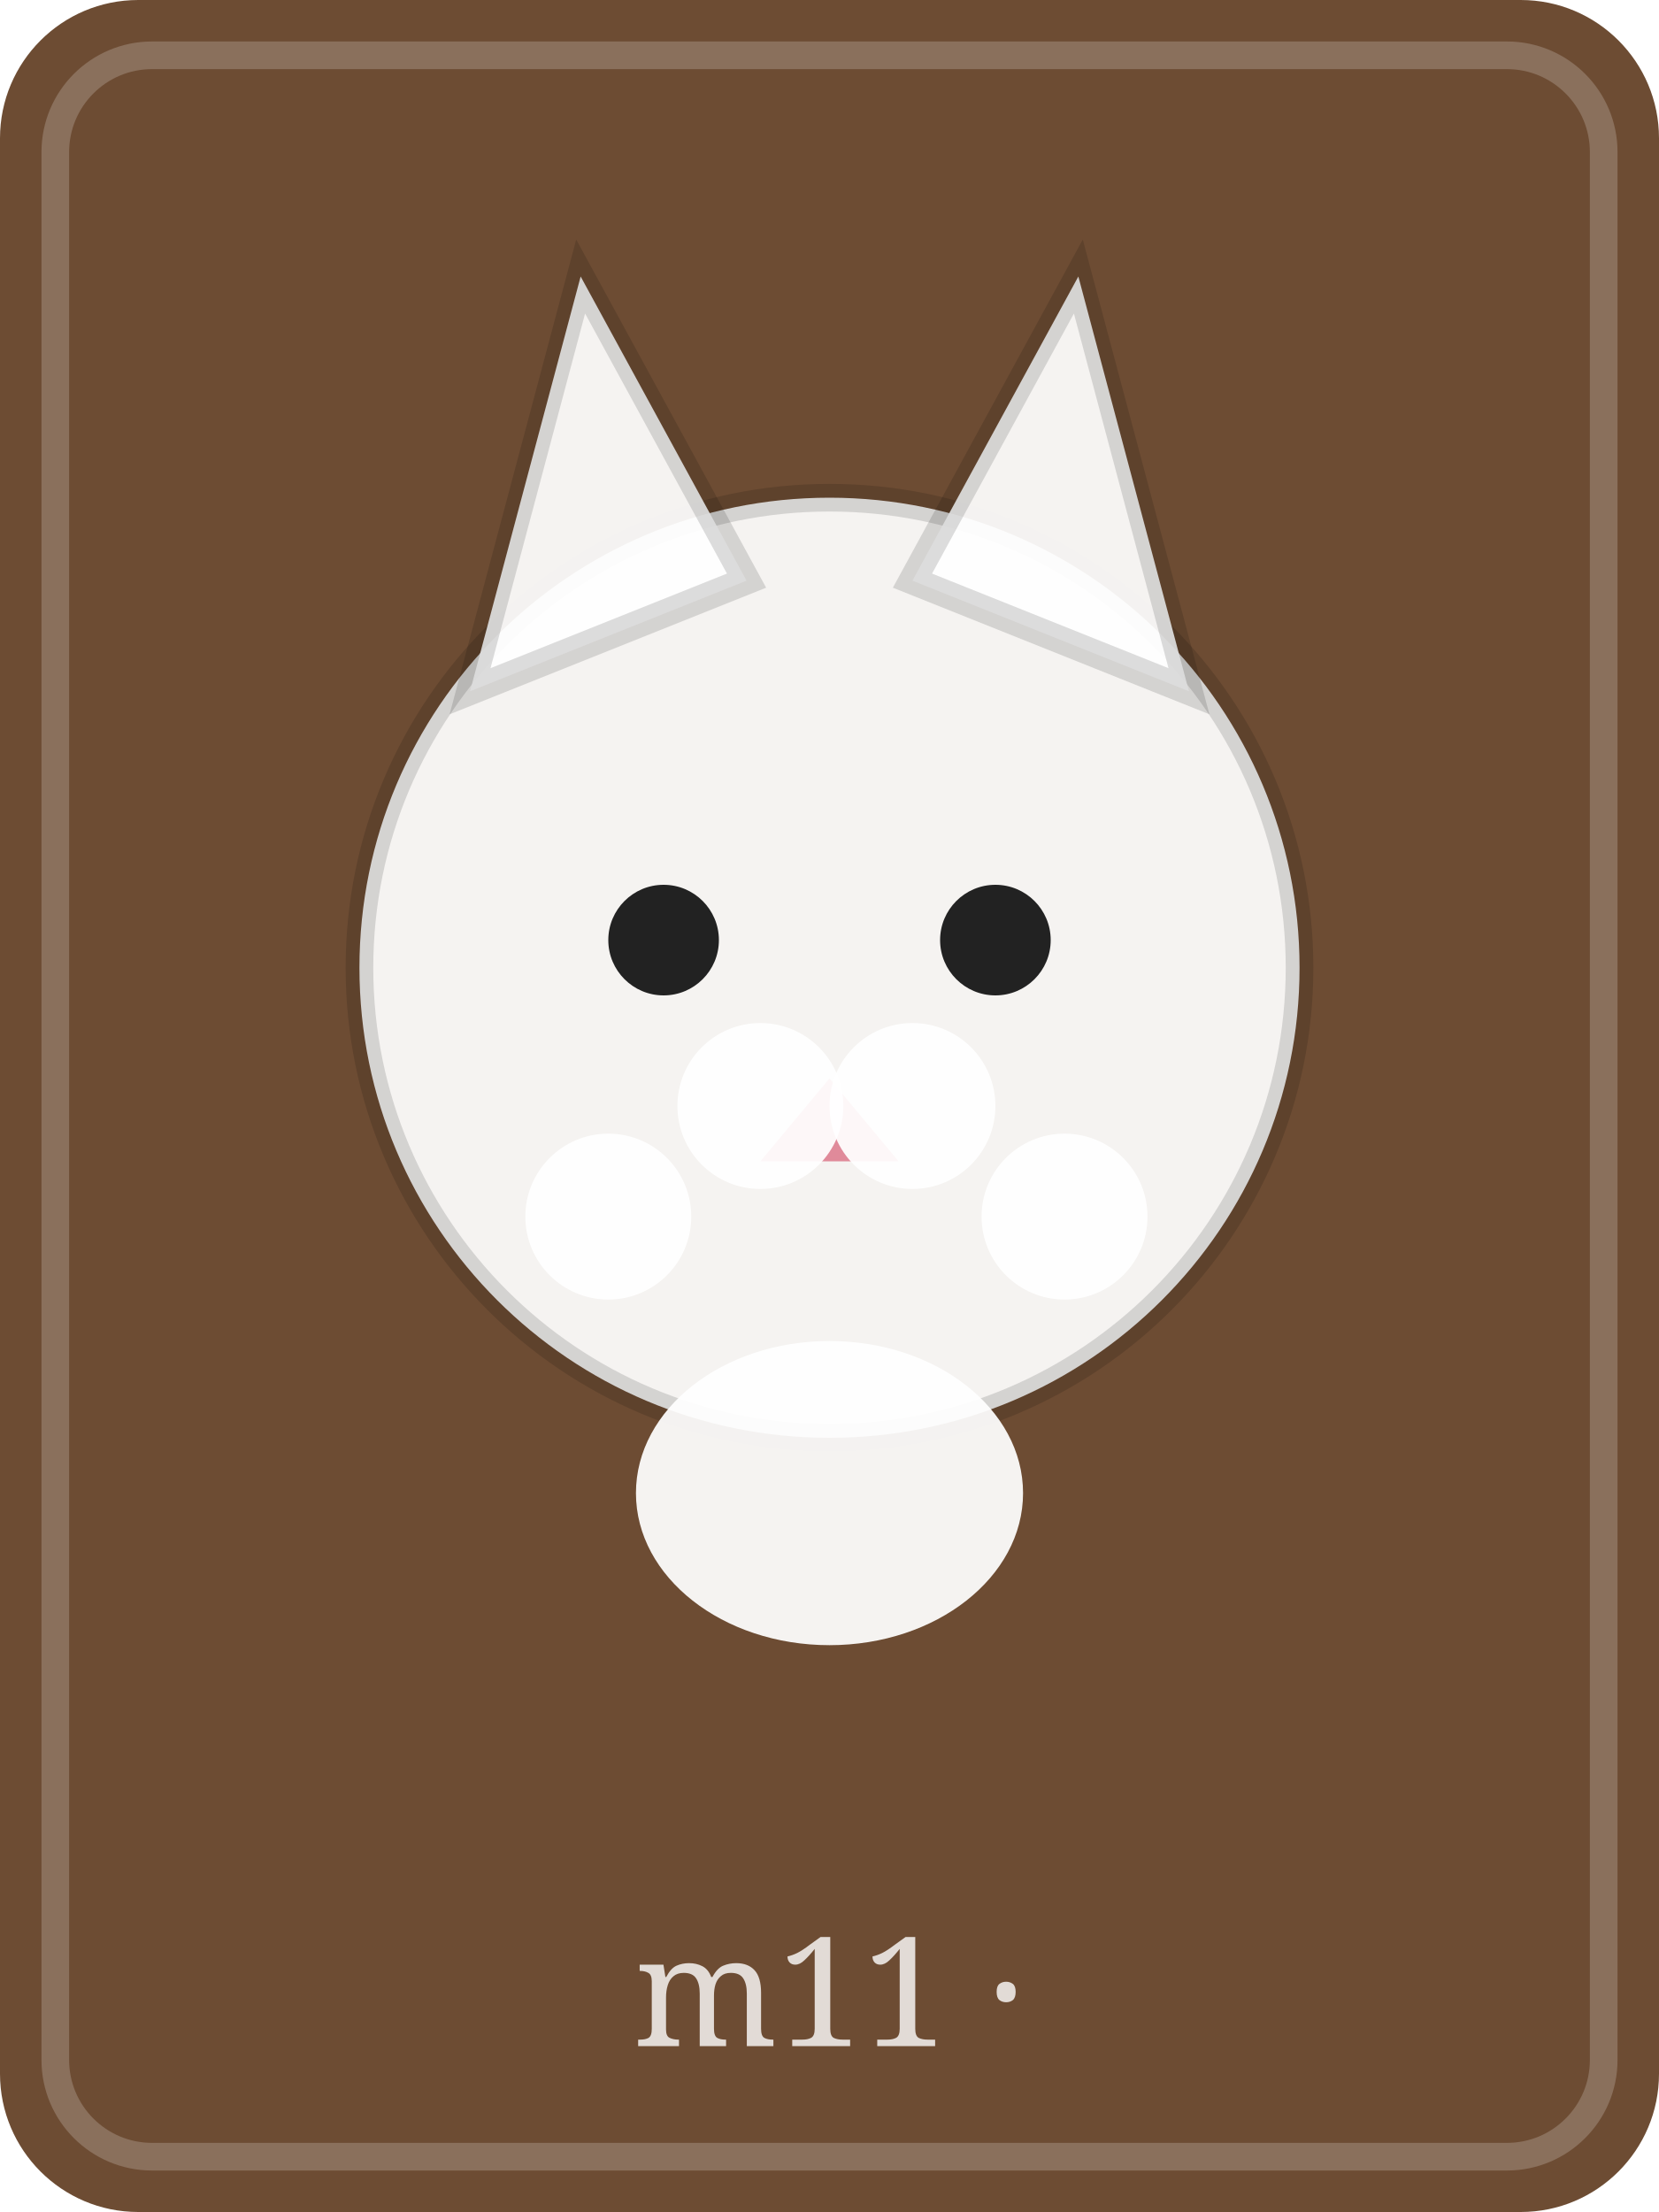
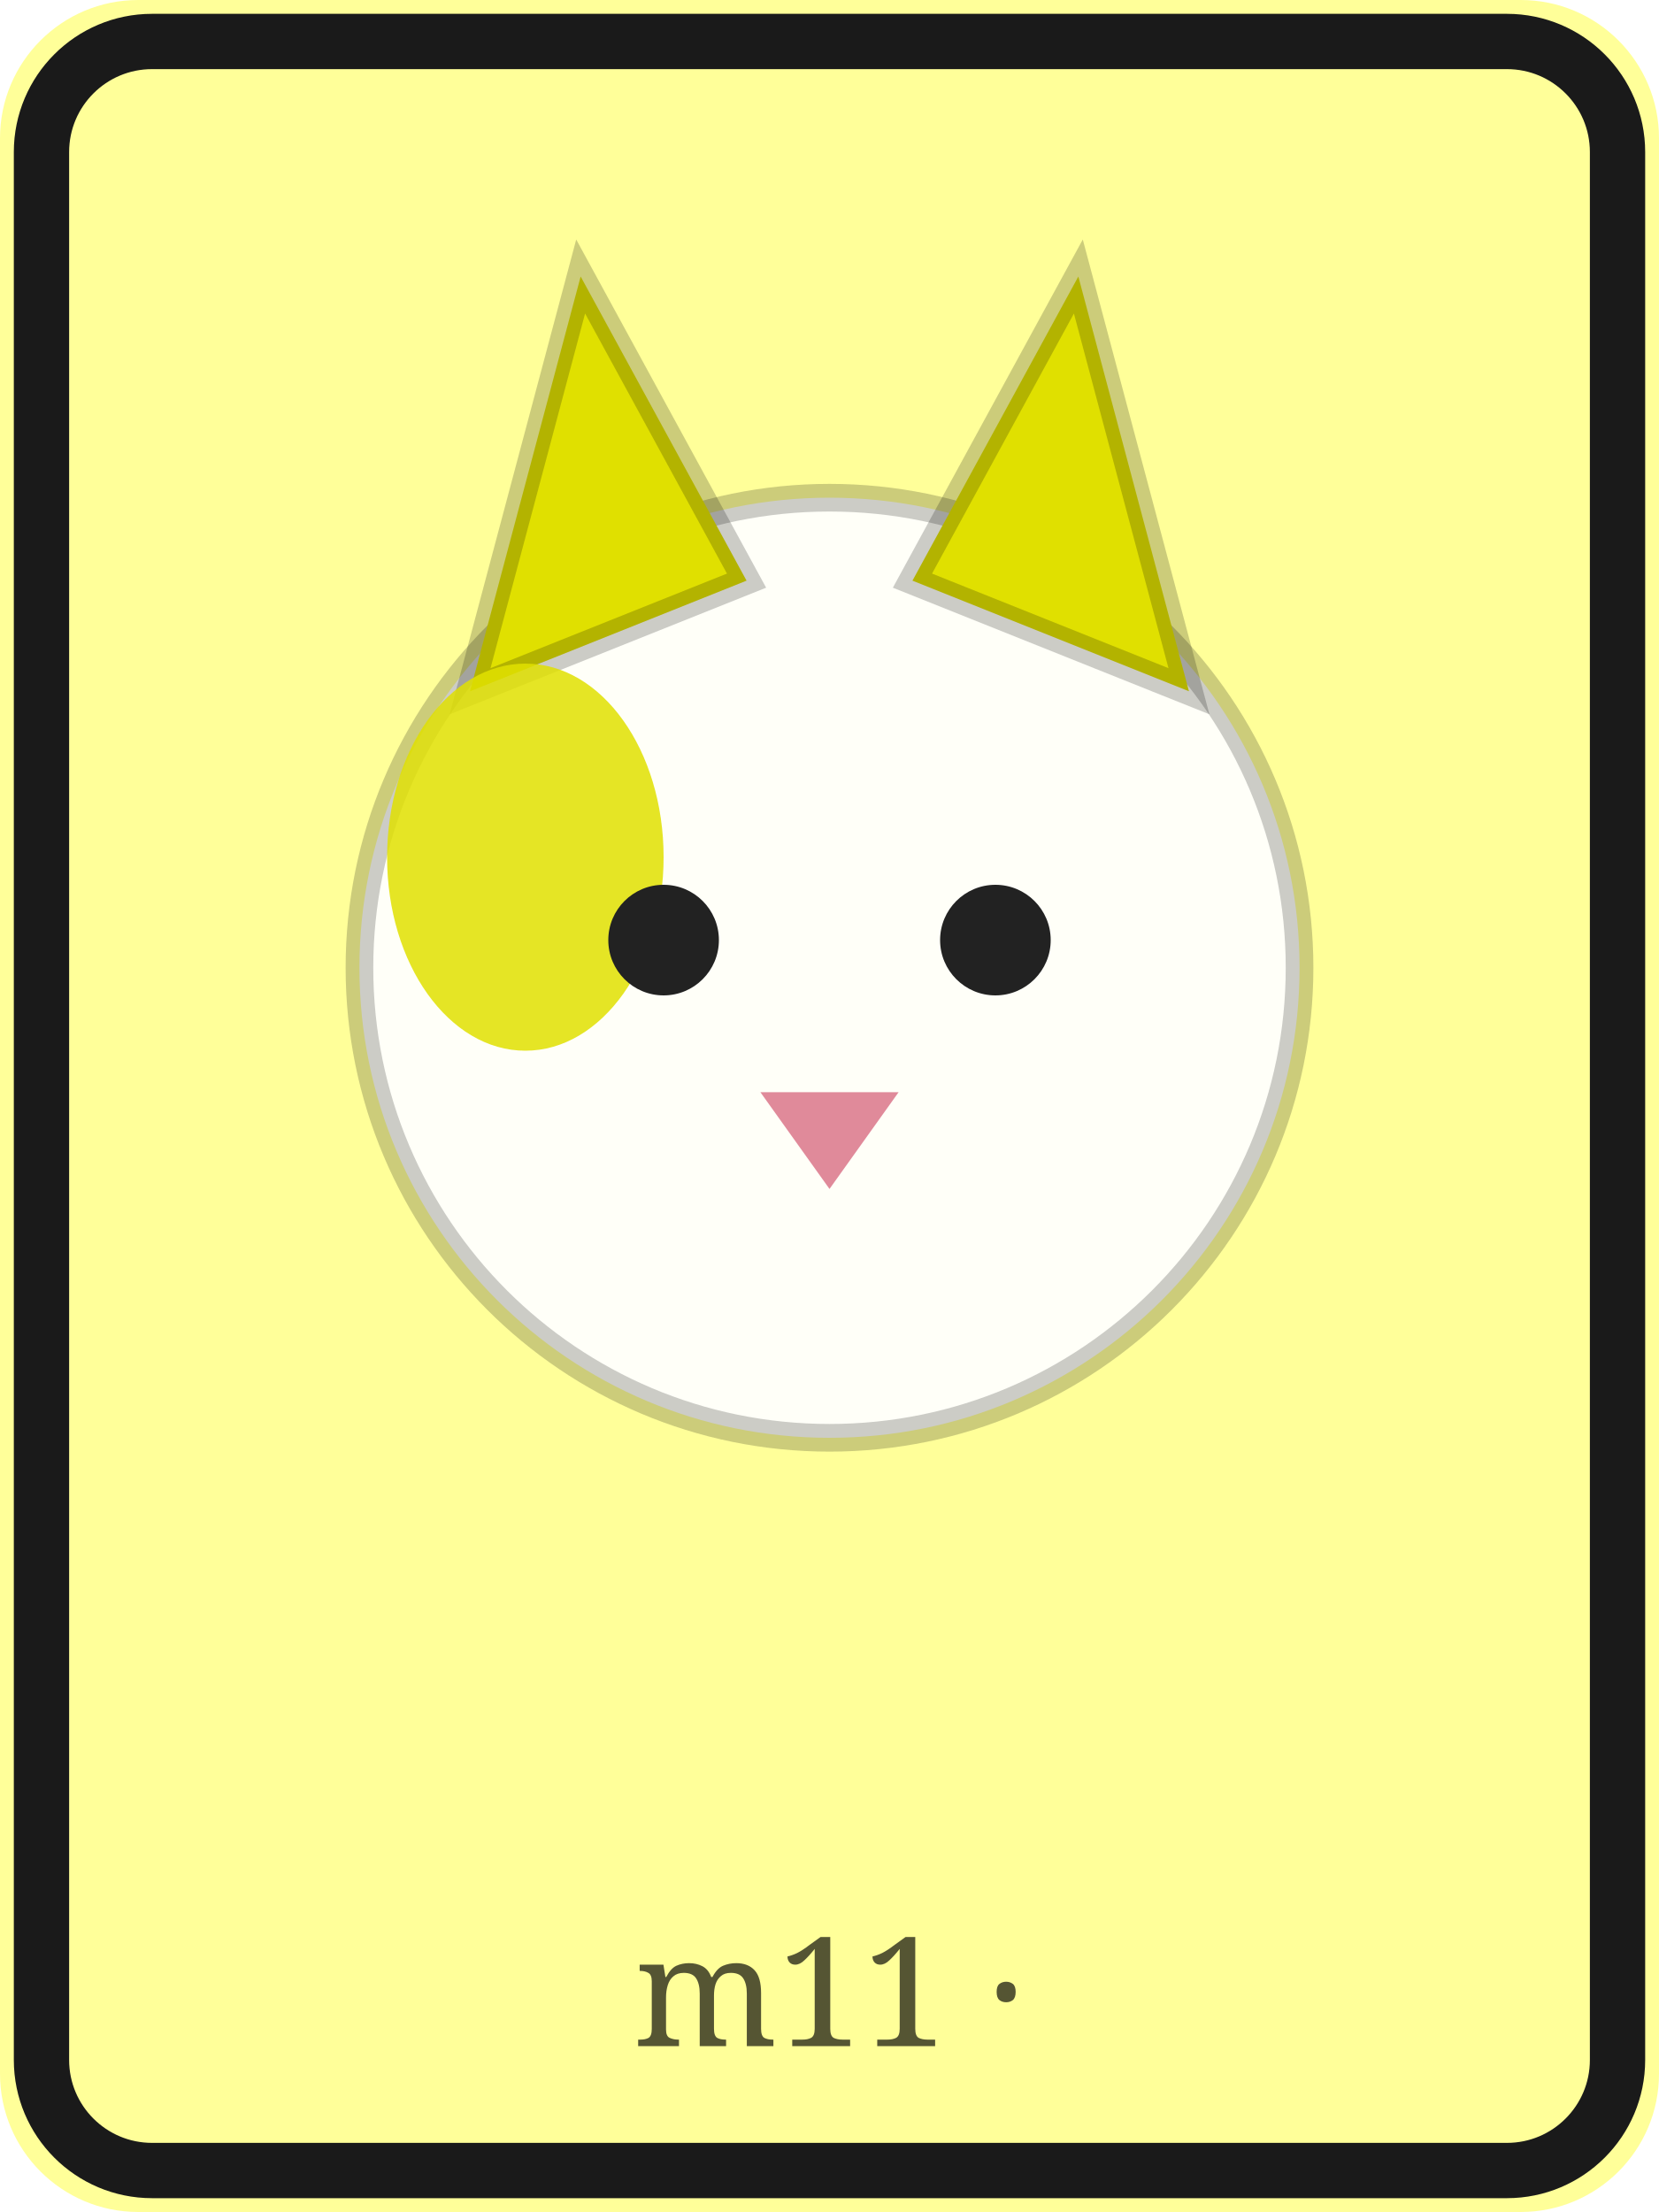
<svg xmlns="http://www.w3.org/2000/svg" viewBox="0 0 120 160">
-   <rect width="120" height="160" rx="10" fill="#6d4c33" />
-   <rect x="4" y="4" width="112" height="152" rx="7" fill="none" stroke="#ffffff33" stroke-width="2" />
-   <circle cx="60" cy="70" r="34" fill="#ffffffee" stroke="#00000022" stroke-width="2" />
-   <polygon points="34,50 42,20 54,42" fill="#ffffffee" stroke="#00000022" stroke-width="2" />
-   <polygon points="86,50 78,20 66,42" fill="#ffffffee" stroke="#00000022" stroke-width="2" />
+   <rect width="120" height="160" rx="10" fill="#FFFF99" />
+   <rect x="3" y="3" width="114" height="154" rx="8" fill="none" stroke="#1a1a1a" stroke-width="4" />
+   <circle cx="60" cy="70" r="34" fill="#ffffffee" stroke="#00000033" stroke-width="2" />
+   <polygon points="34,50 42,20 54,42" fill="#e0e000" stroke="#00000033" stroke-width="2" />
+   <polygon points="86,50 78,20 66,42" fill="#e0e000" stroke="#00000033" stroke-width="2" />
+   <ellipse cx="38" cy="62" rx="10" ry="14" fill="#e0e000" opacity="0.85" />
  <circle cx="48" cy="68" r="4" fill="#222" />
  <circle cx="72" cy="68" r="4" fill="#222" />
-   <polygon points="60,78 55,84 65,84" fill="#e08a9a" />
-   <ellipse cx="60" cy="108" rx="14" ry="11" fill="#ffffffee" />
-   <circle cx="44" cy="88" r="6" fill="#ffffffee" />
-   <circle cx="55" cy="80" r="6" fill="#ffffffee" />
-   <circle cx="66" cy="80" r="6" fill="#ffffffee" />
-   <circle cx="77" cy="88" r="6" fill="#ffffffee" />
-   <text x="60" y="148" font-family="Georgia,serif" font-size="11" fill="#ffffffcc" text-anchor="middle">m11 ·</text>
+   <polygon points="60,86 55,79 65,79" fill="#e08a9a" />
+   <text x="60" y="148" font-family="Georgia,serif" font-size="11" fill="#000000aa" text-anchor="middle">m11 ·</text>
</svg>
